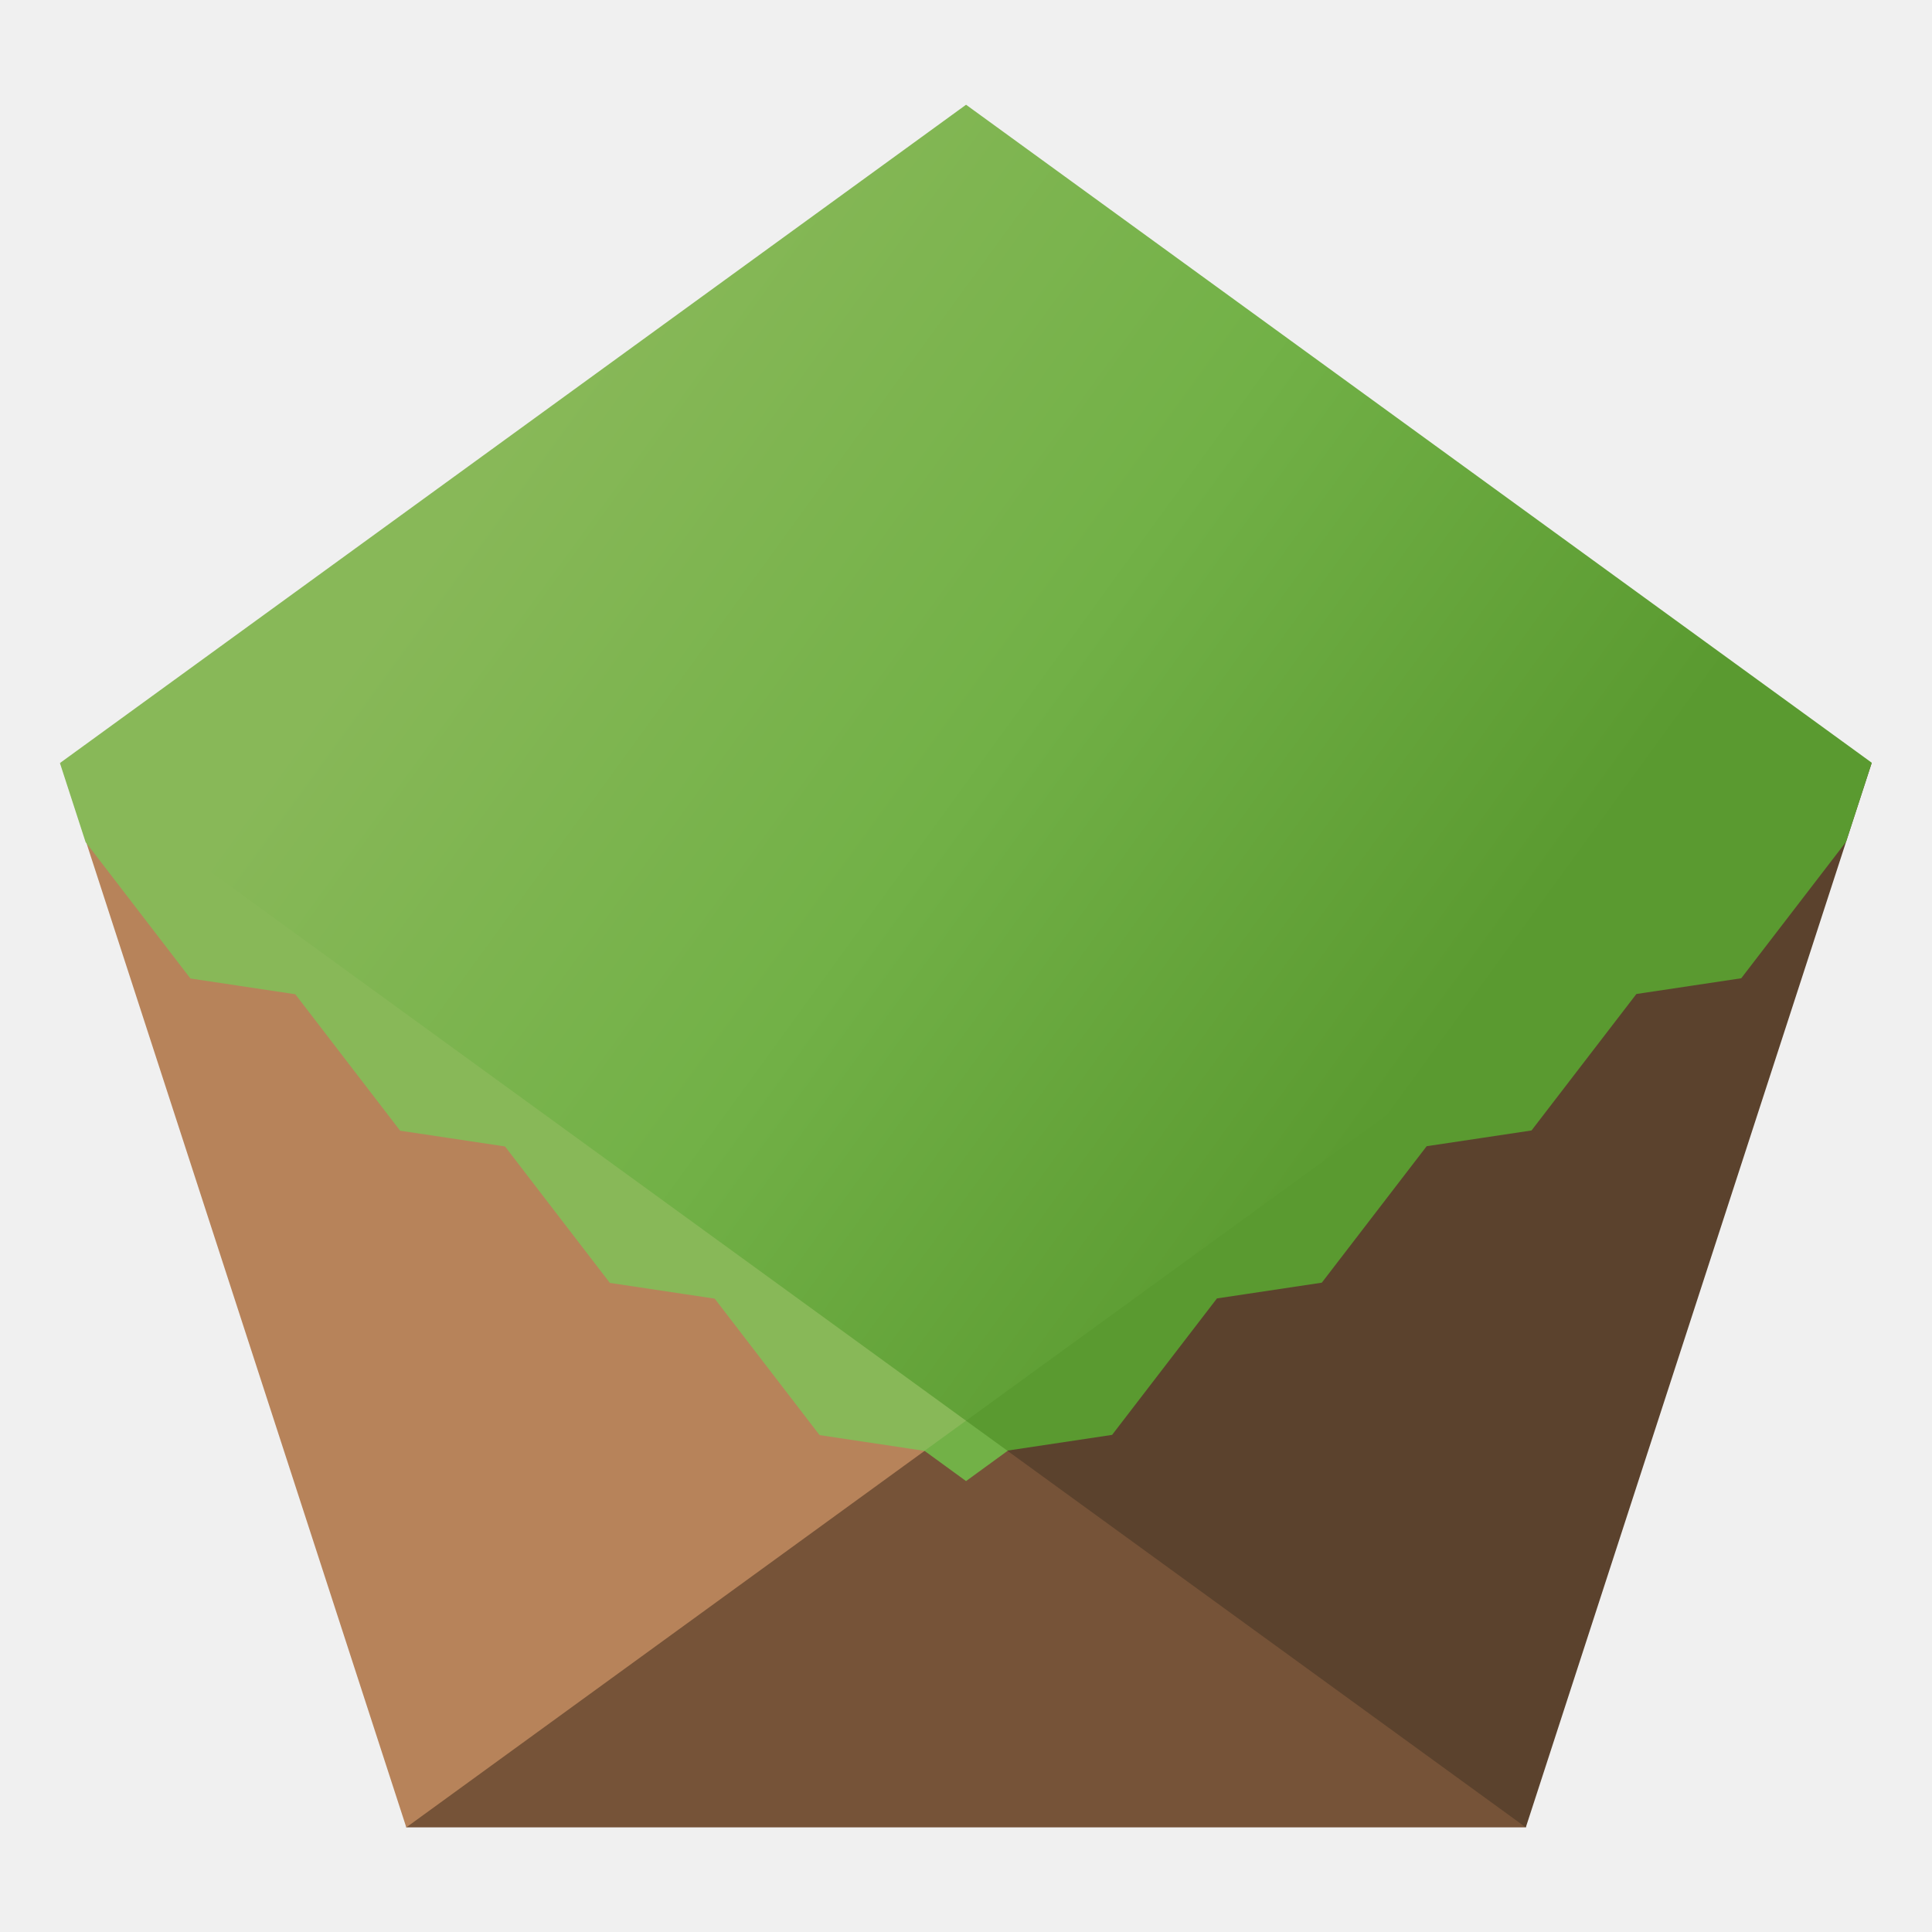
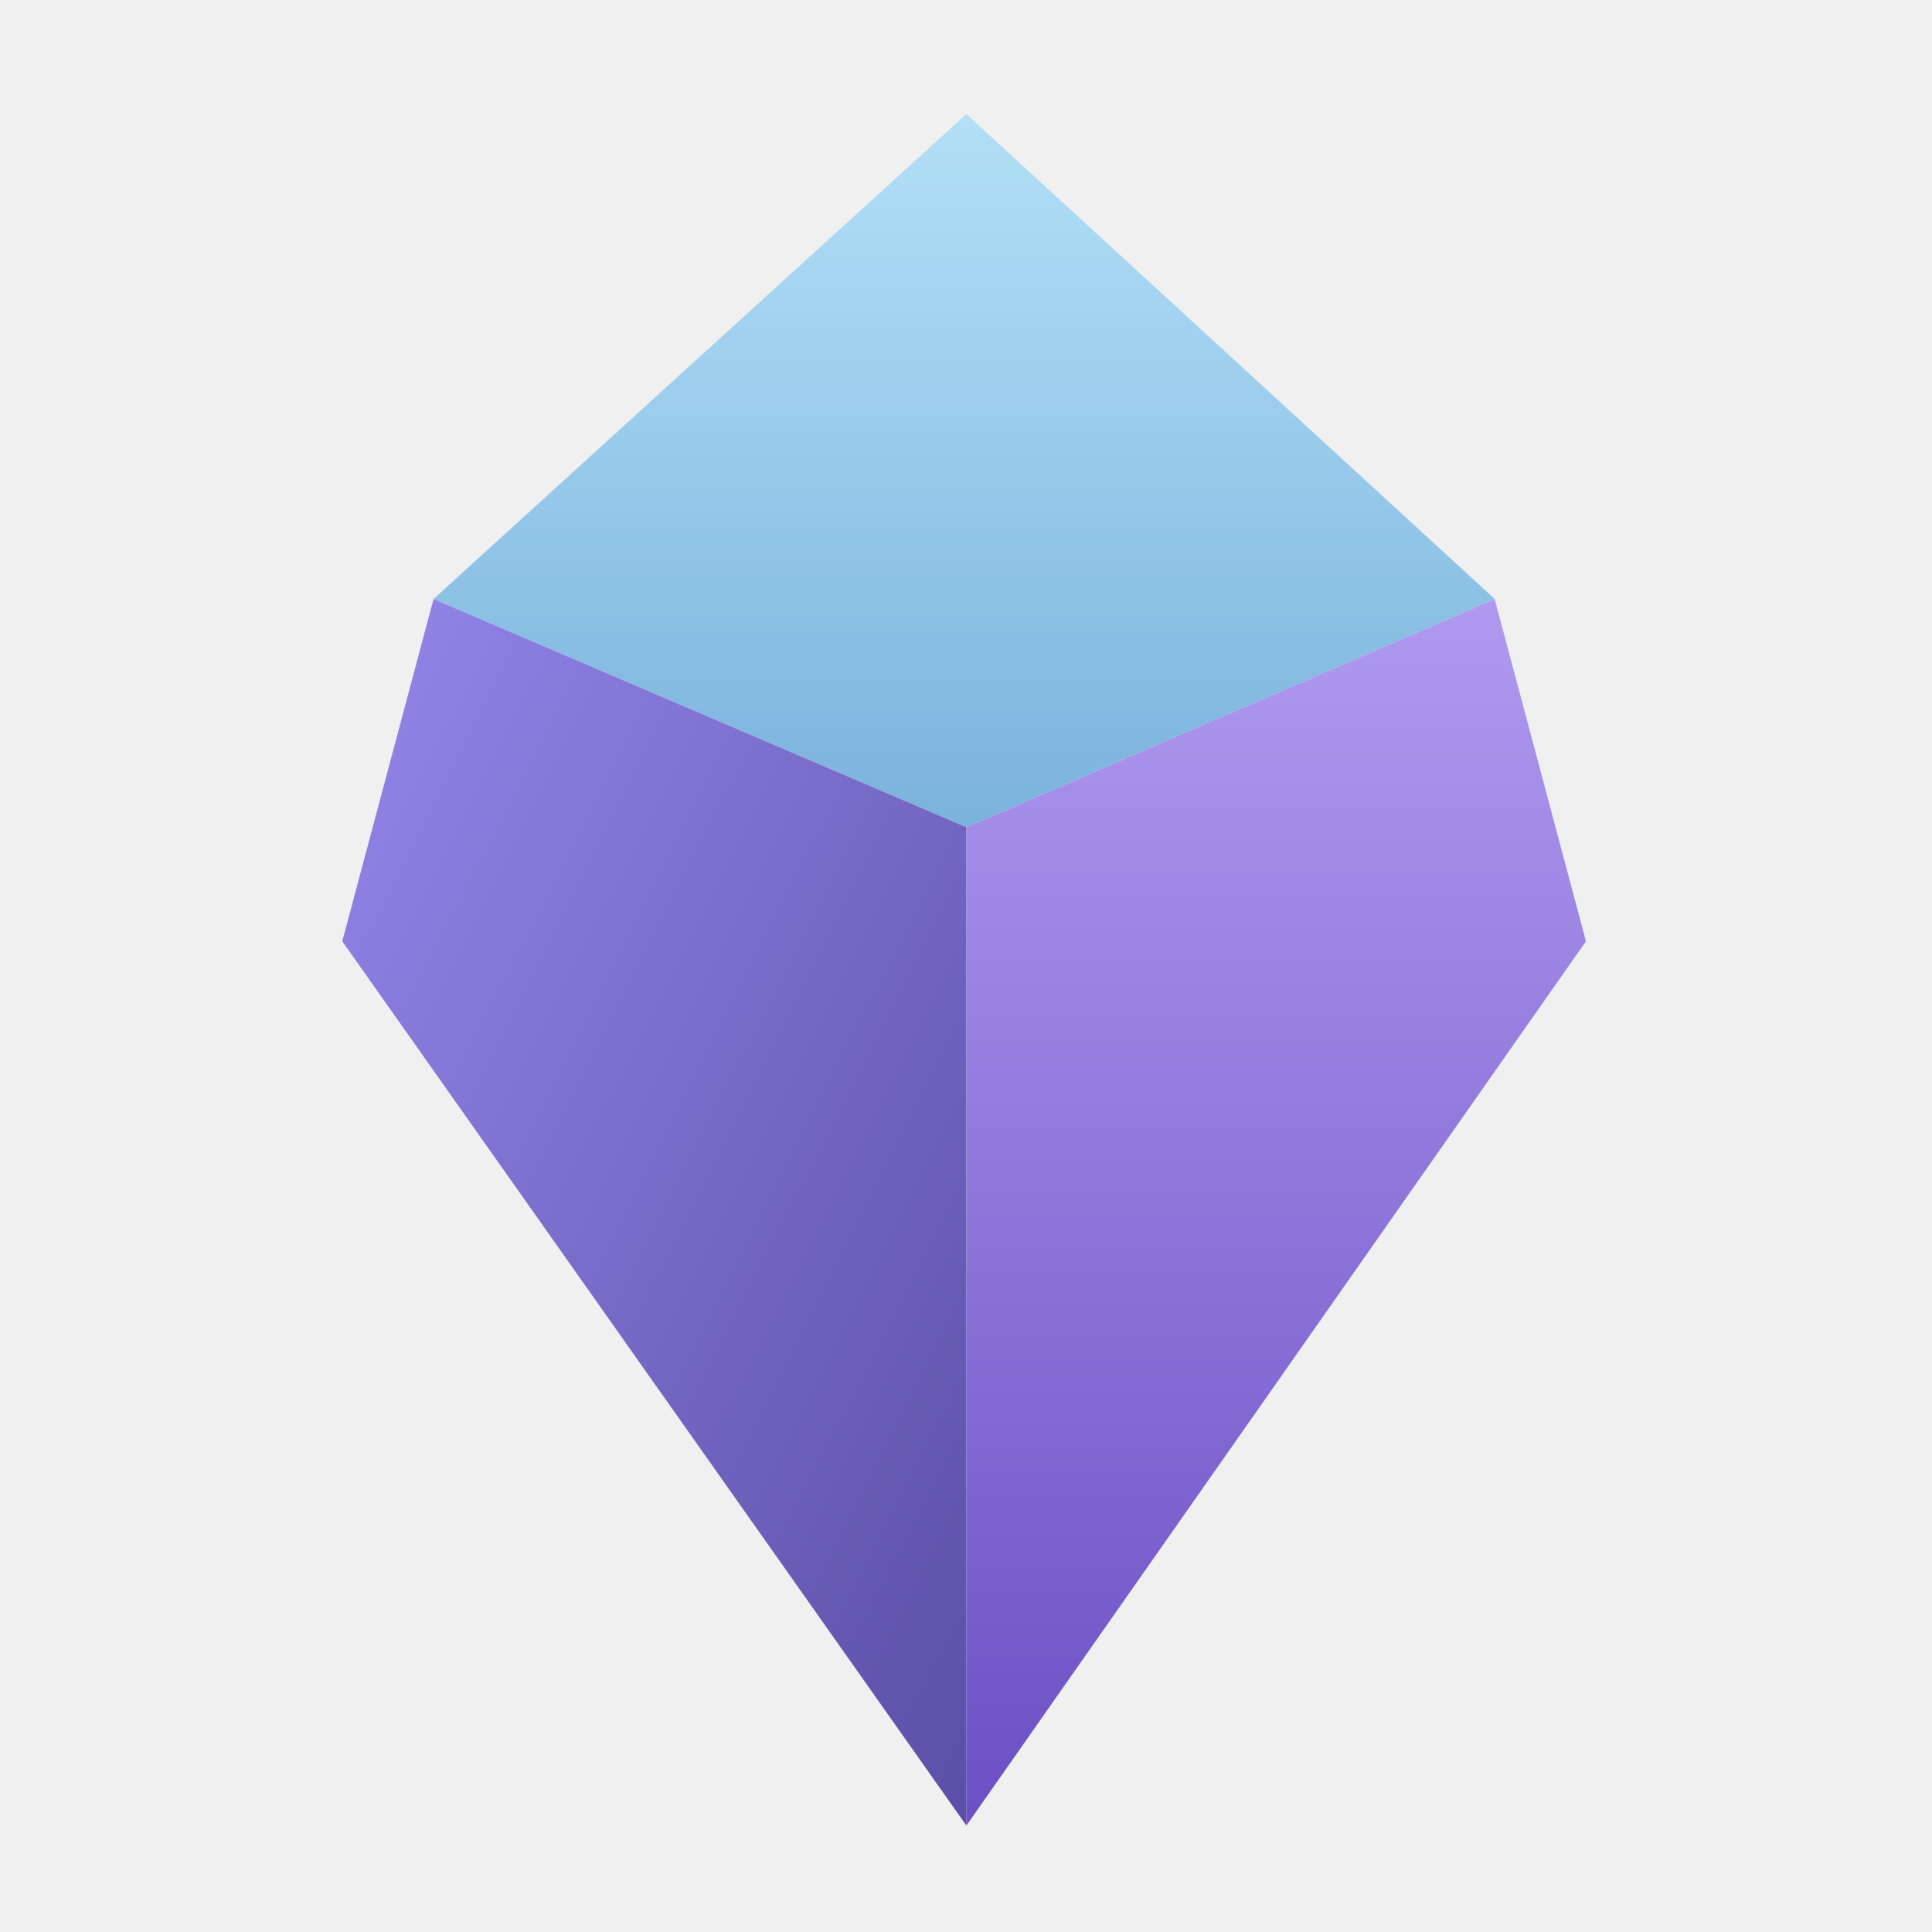
<svg xmlns="http://www.w3.org/2000/svg" width="64" height="64" version="1.1" viewBox="0 0 16.933 16.933">
  <defs>
-     <linearGradient id="linearGradient84726" x1="4.498" x2="12.435" y1="3.801" y2="9.568" gradientUnits="userSpaceOnUse">
-       <stop stop-color="#88b858" offset="0" />
-       <stop stop-color="#72b147" offset=".5" />
-       <stop stop-color="#5a9a30" offset="1" />
+     <linearGradient id="cTop" x1="0" y1="0" x2="0" y2="1">
+       <stop stop-color="#9fd8f5" offset="0" />
+       <stop stop-color="#5a9fd4" offset="1" />
+     </linearGradient>
+     <linearGradient id="cLeft" x1="0" y1="0" x2="1" y2="1">
+       <stop stop-color="#8b7ce8" offset="0" />
+       <stop stop-color="#4d3f9e" offset="1" />
+     </linearGradient>
+     <linearGradient id="cRight" x1="0" y1="0" x2="0" y2="1">
+       <stop stop-color="#b09af0" offset="0" />
+       <stop stop-color="#6b4fc4" offset="1" />
    </linearGradient>
  </defs>
-   <g>
-     <path d="m3.561 16.016s0-3.564 4.906-3.564c4.907 0 4.906 3.564 4.906 3.564z" fill="#765338" />
-     <path d="m8.467 12.452-4.906 3.564-3.032-9.331z" fill="#b7835a" />
-     <path d="m8.467 12.452 7.938-5.767-3.032 9.331z" fill="#5b422d" />
-     <path d="m8.831 12.716-0.364 0.265-0.364-0.265c0-0.265 0.364-0.265 0.364-0.265s0.364 0 0.364 0.265z" fill="#72b147" />
-     <path d="m8.467 12.452s-2e-7 -5.767 7.938-5.767l-0.225 0.693-0.919 1.196-0.919 0.138-0.919 1.196-0.919 0.138-0.919 1.196-0.919 0.138-0.919 1.196-0.919 0.138z" fill="#5a9a30" />
-     <path d="m8.102 12.716-0.919-0.138-0.919-1.196-0.919-0.138-0.919-1.196-0.919-0.138-0.919-1.196-0.919-0.138-0.919-1.196-0.225-0.693c7.938 1e-7 7.938 5.767 7.938 5.767z" fill="#88b858" />
-     <path d="m0.529 6.685 7.938 5.767 7.938-5.767-7.938-5.767z" fill="url(#linearGradient84726)" />
-   </g>
-   <path d="m0.754 7.377-0.225-0.693 7.938 5.767 7.938-5.767-0.225 0.693-7.712 5.603z" fill-opacity="0" />
+   <polygon points="8.47,1.0 13.1,5.25 8.47,7.25 3.8,5.25" fill="url(#cTop)" />
+   <polygon points="3.8,5.25 8.47,7.25 8.47,16.0 3.0,8.25" fill="url(#cLeft)" />
+   <polygon points="13.1,5.25 8.47,7.25 8.47,16.0 13.9,8.25" fill="url(#cRight)" />
+   <polygon points="8.47,1.0 13.1,5.25 8.47,7.25 3.8,5.25" fill="#ffffff" opacity="0.2" />
+   <polygon points="3.0,8.25 3.8,5.25 8.47,7.25 8.47,16.0" fill="#ffffff" opacity="0.08" />
</svg>
